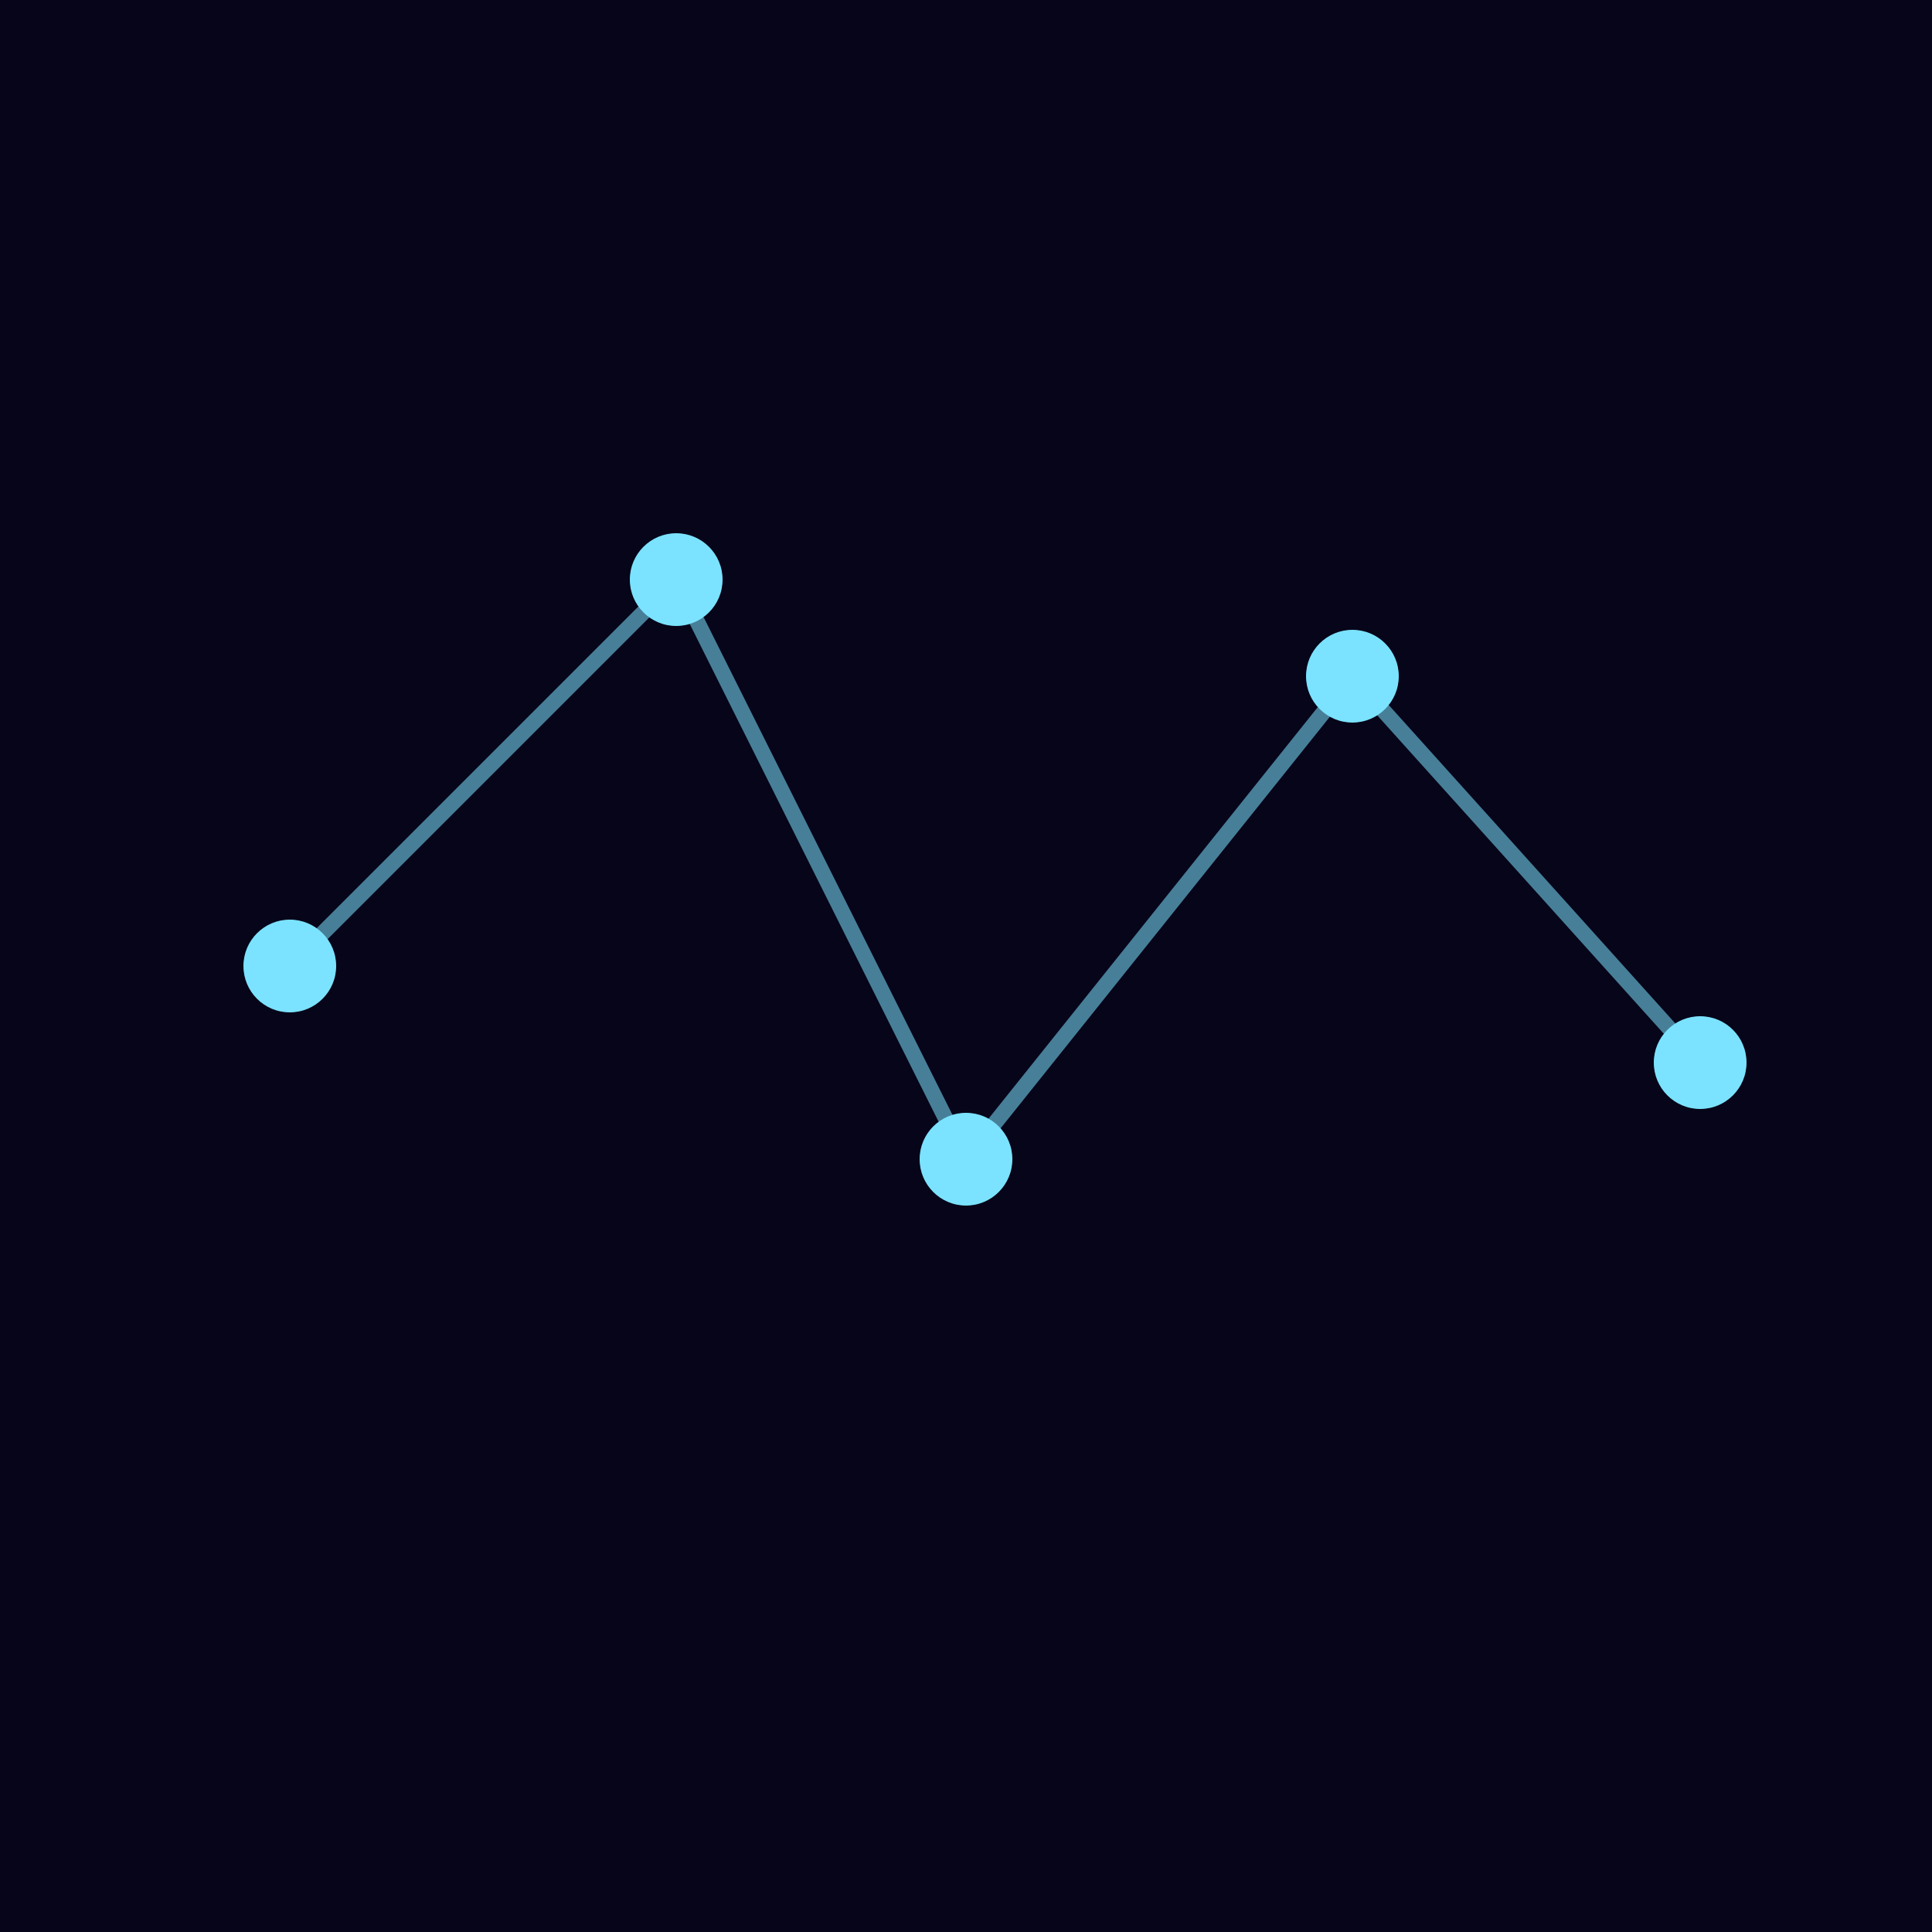
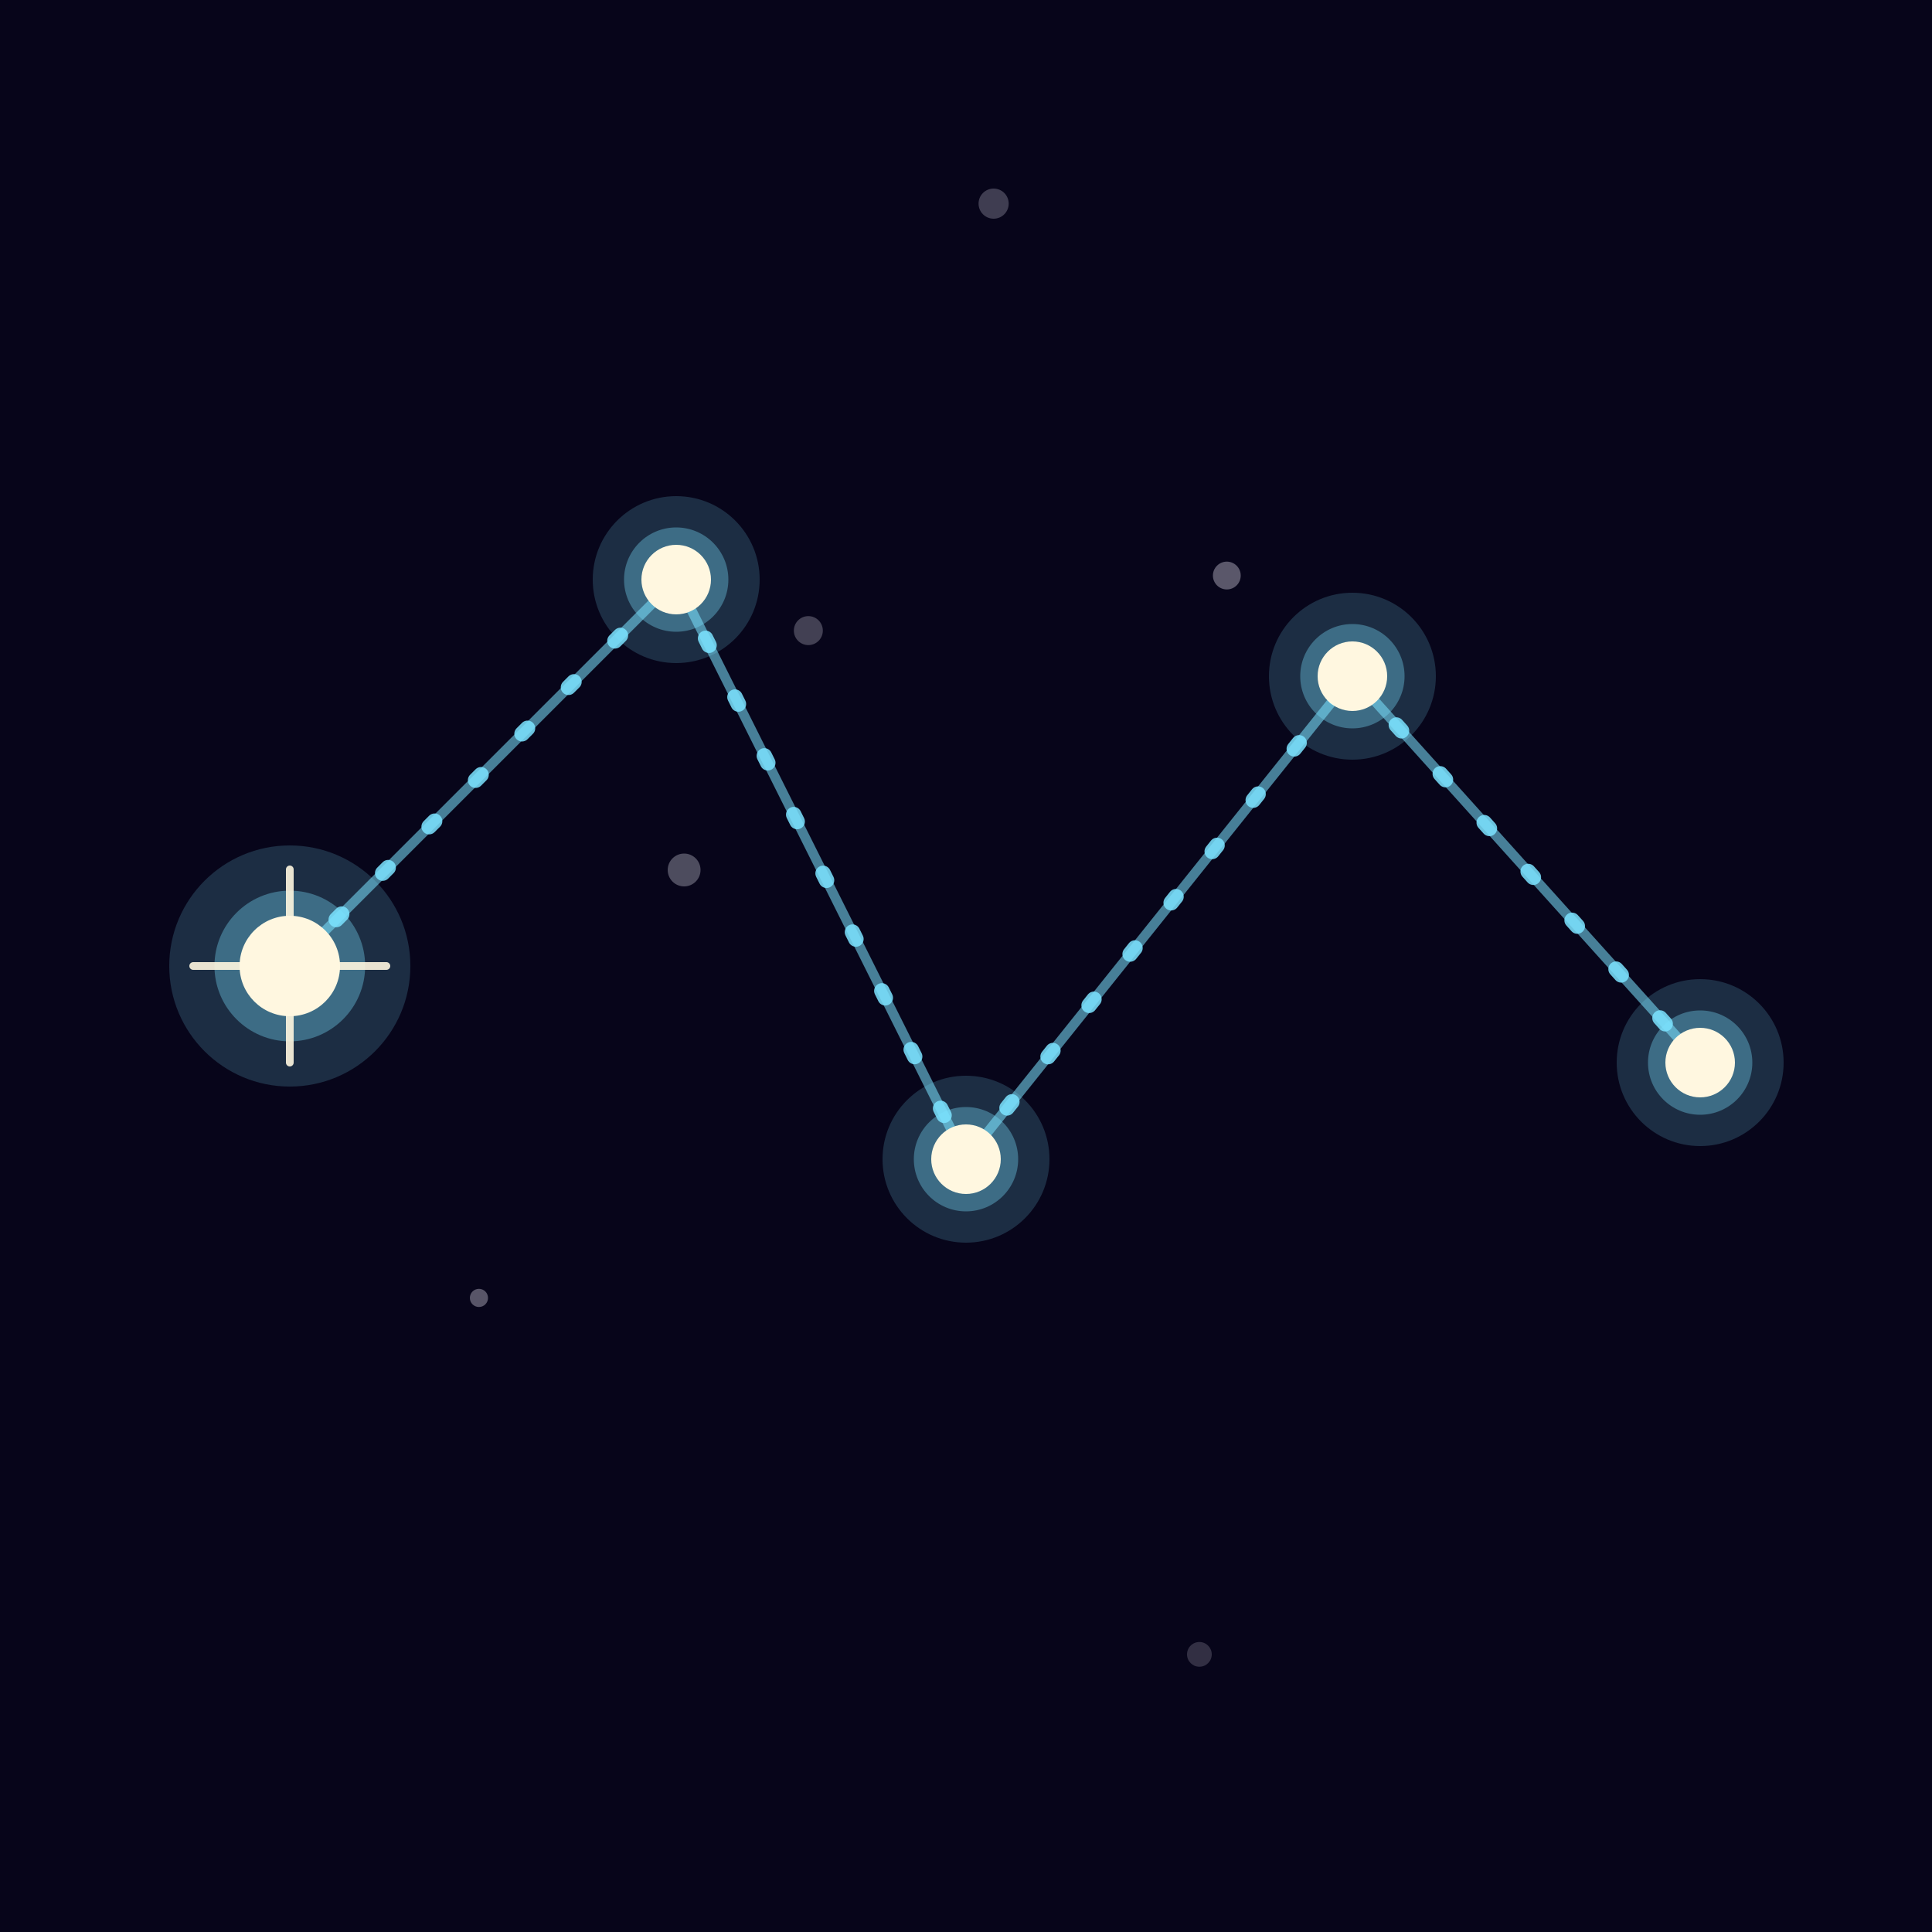
<svg xmlns="http://www.w3.org/2000/svg" viewBox="0 0 100 100" role="img" aria-label="Lyra, the Lyre glyph">
  <rect width="100%" height="100%" fill="#07051a" />
-   <polyline points="15,50 35,30 50,60 70,35 88,55" fill="none" stroke="#7be3ff" stroke-width="0.8" opacity="0.55" stroke-linecap="round" stroke-linejoin="round" />
-   <circle cx="15" cy="50" r="2.4" fill="#7be3ff" />
-   <circle cx="35" cy="30" r="2.4" fill="#7be3ff" />
-   <circle cx="50" cy="60" r="2.4" fill="#7be3ff" />
-   <circle cx="70" cy="35" r="2.4" fill="#7be3ff" />
-   <circle cx="88" cy="55" r="2.4" fill="#7be3ff" />
+   <circle cx="24.79" cy="67.18" r="0.47" fill="#f3f0ff" opacity="0.34" />
+   <circle cx="63.50" cy="29.79" r="0.72" fill="#f3f0ff" opacity="0.35" />
+   <circle cx="51.43" cy="10.54" r="0.78" fill="#f3f0ff" opacity="0.24" />
+   <circle cx="41.84" cy="32.64" r="0.75" fill="#f3f0ff" opacity="0.25" />
+   <circle cx="62.08" cy="85.63" r="0.64" fill="#f3f0ff" opacity="0.18" />
+   <circle cx="35.41" cy="45.03" r="0.85" fill="#f3f0ff" opacity="0.30" />
+   <line x1="15" y1="50" x2="35" y2="30" stroke="#7be3ff" stroke-width="0.5" opacity="0.55" stroke-linecap="round" />
+   <line x1="15" y1="50" x2="35" y2="30" stroke="#7be3ff" stroke-width="0.8" stroke-dasharray="0.4 3" opacity="0.85" stroke-linecap="round" />
+   <line x1="35" y1="30" x2="50" y2="60" stroke="#7be3ff" stroke-width="0.5" opacity="0.55" stroke-linecap="round" />
+   <line x1="35" y1="30" x2="50" y2="60" stroke="#7be3ff" stroke-width="0.8" stroke-dasharray="0.4 3" opacity="0.85" stroke-linecap="round" />
+   <line x1="50" y1="60" x2="70" y2="35" stroke="#7be3ff" stroke-width="0.5" opacity="0.55" stroke-linecap="round" />
+   <line x1="50" y1="60" x2="70" y2="35" stroke="#7be3ff" stroke-width="0.8" stroke-dasharray="0.4 3" opacity="0.85" stroke-linecap="round" />
+   <line x1="70" y1="35" x2="88" y2="55" stroke="#7be3ff" stroke-width="0.5" opacity="0.55" stroke-linecap="round" />
+   <line x1="70" y1="35" x2="88" y2="55" stroke="#7be3ff" stroke-width="0.8" stroke-dasharray="0.4 3" opacity="0.85" stroke-linecap="round" />
+   <circle cx="15" cy="50" r="6.24" fill="#7be3ff" opacity="0.18" />
+   <circle cx="15" cy="50" r="3.90" fill="#7be3ff" opacity="0.35" />
+   <circle cx="15" cy="50" r="2.6" fill="#fff7e0" />
+   <g stroke="#fff7e0" stroke-width="0.4" stroke-linecap="round" opacity="0.9">
+     <line x1="10" y1="50" x2="20" y2="50" />
+     <line x1="15" y1="45" x2="15" y2="55" />
+   </g>
+   <circle cx="35" cy="30" r="4.32" fill="#7be3ff" opacity="0.18" />
+   <circle cx="35" cy="30" r="2.70" fill="#7be3ff" opacity="0.35" />
+   <circle cx="35" cy="30" r="1.8" fill="#fff7e0" />
+   <circle cx="50" cy="60" r="4.32" fill="#7be3ff" opacity="0.18" />
+   <circle cx="50" cy="60" r="2.70" fill="#7be3ff" opacity="0.35" />
+   <circle cx="50" cy="60" r="1.8" fill="#fff7e0" />
+   <circle cx="70" cy="35" r="4.32" fill="#7be3ff" opacity="0.18" />
+   <circle cx="70" cy="35" r="2.70" fill="#7be3ff" opacity="0.35" />
+   <circle cx="70" cy="35" r="1.8" fill="#fff7e0" />
+   <circle cx="88" cy="55" r="4.32" fill="#7be3ff" opacity="0.18" />
+   <circle cx="88" cy="55" r="2.70" fill="#7be3ff" opacity="0.35" />
+   <circle cx="88" cy="55" r="1.8" fill="#fff7e0" />
</svg>
